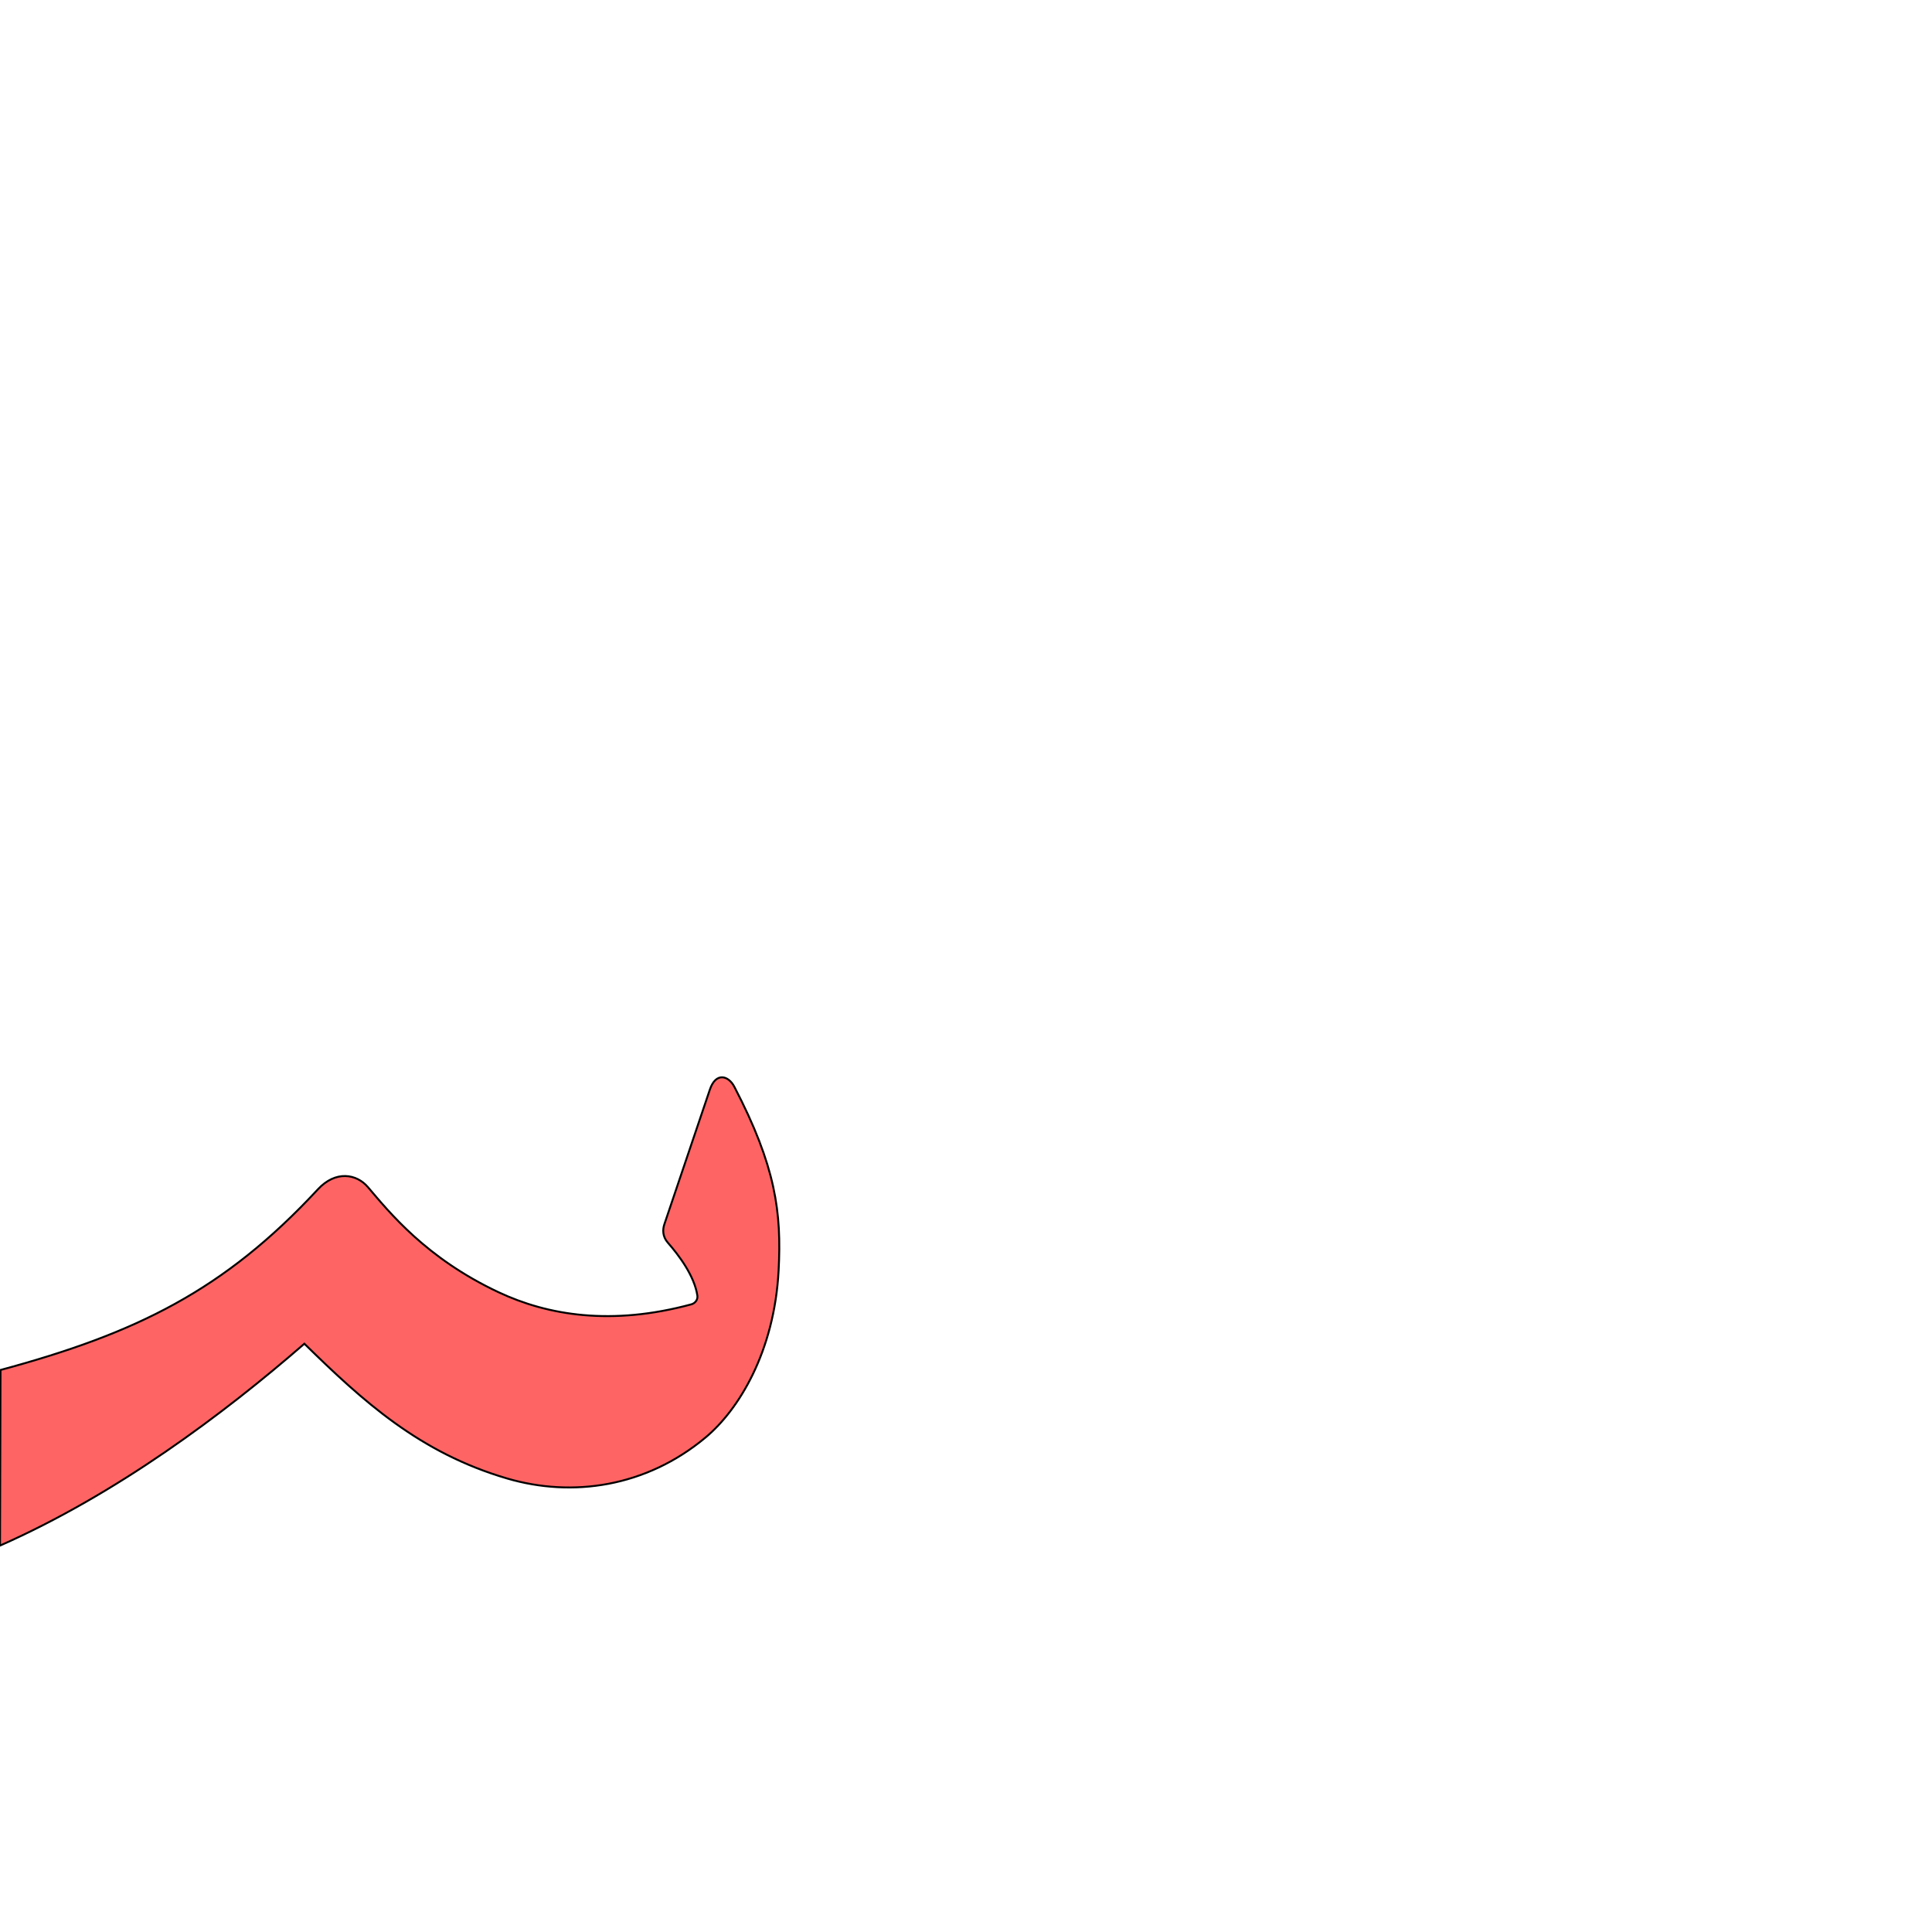
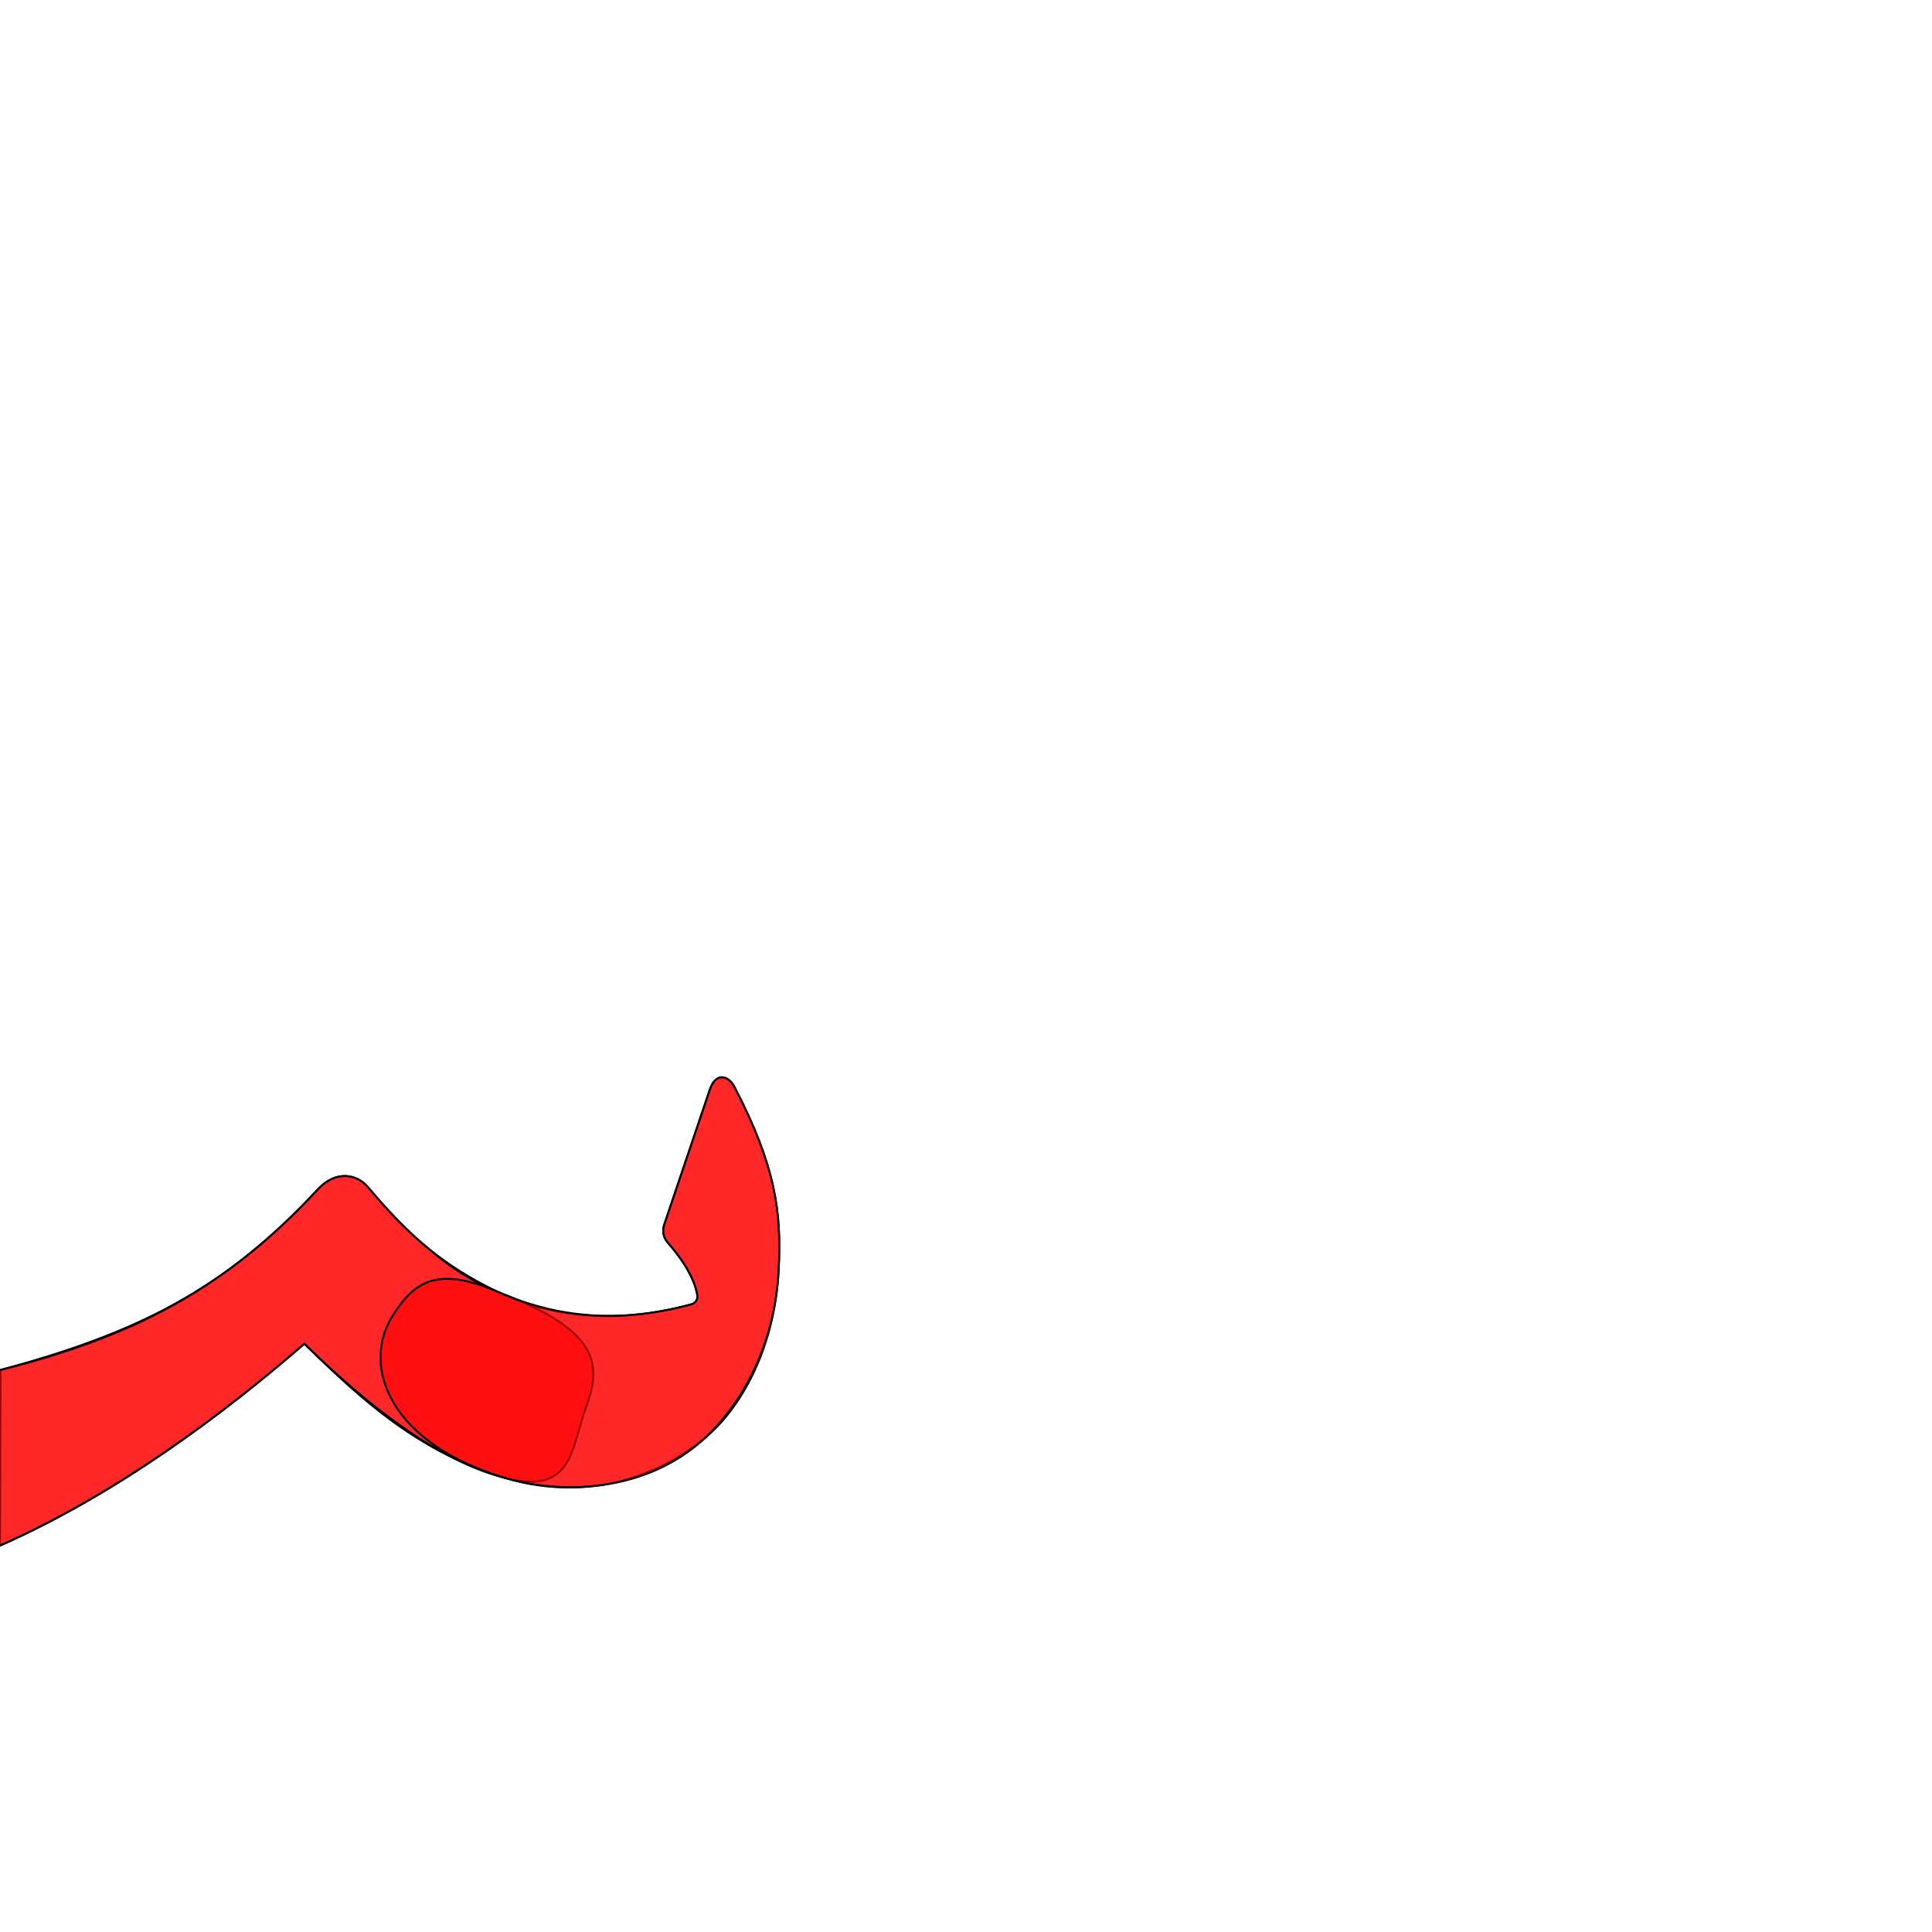
<svg xmlns="http://www.w3.org/2000/svg" version="1.0" width="1000" height="1000" id="svg5496">
  <defs id="defs5498">
    </defs>
  <g id="layer1" transform="translate(-305.0661,166.7401)" />
  <path style="fill:#ff0000;fill-opacity:0.608;fill-rule:evenodd;stroke:#000000;stroke-width:1;stroke-linecap:butt;stroke-linejoin:miter;stroke-miterlimit:4;stroke-opacity:1;stroke-dasharray:none" d="m 380.089,562.497 c 21.467,41.233 24.502,65.018 22.916,95.138 -2.217,42.112 -20.679,72.091 -37.8,86.385 -30.886,25.786 -69.026,31.104 -102.617,21.268 C 217.167,751.988 187.863,725.25 157.544,695.504 115.552,732.004 60.341,773.351 0,800 l 0.267,-90.901 c 70.306,-18.991 115.7,-41.139 164.258,-93.492 9.238,-9.96 20.063,-8.012 25.889,-1.179 11.117,13.038 30.084,36.791 67.627,54.423 25.612,12.029 58.566,17.449 99.833,6.261 1.786,-0.484 3.414,-2.289 3.088,-4.481 -1.506,-10.201 -9.619,-20.978 -15.273,-27.398 -2.868,-3.256 -2.717,-6.892 -1.811,-9.574 l 23.549,-69.696 c 3.084,-9.128 9.617,-7.316 12.662,-1.466 z" id="path2394-6" />
+   <g id="layer1-2" transform="translate(98.08182,-352.8203)" />
+   <path id="path2886" d="M 262.587,765.288 C 226.158,756.519 187.863,725.25 157.544,695.504 115.552,732.004 60.306,773.273 0,800 c -4.656,2.064 -12.722,-17.598 -24.179,-47.82 -9.519,-25.11 -3.208,-36.132 24.446,-43.081 67.597,-16.988 115.7,-41.139 164.258,-93.492 9.238,-9.96 20.063,-8.012 25.889,-1.179 11.117,13.038 37.136,42.837 67.627,54.423 51.921,19.729 53.697,37.072 45.212,59.774 -7.542,20.178 -6.212,44.957 -40.665,36.664 z" style="fill:#ff0000;fill-opacity:0.608;fill-rule:evenodd;stroke:#000000;stroke-width:1;stroke-linecap:butt;stroke-linejoin:miter;stroke-miterlimit:4;stroke-opacity:1;stroke-dasharray:none" />
+   <path style="fill:#ff0000;fill-opacity:0.608;fill-rule:evenodd;stroke:#000000;stroke-width:1;stroke-linecap:butt;stroke-linejoin:miter;stroke-miterlimit:4;stroke-opacity:1;stroke-dasharray:none" d="m 380.089,562.497 c 21.467,41.233 24.502,65.018 22.916,95.138 -2.217,42.112 -21.514,71.146 -37.8,86.385 -30.886,28.901 -74.692,29.322 -102.617,21.268 -60.395,-17.418 -75.809,-57.717 -59.623,-83.801 11.546,-18.607 23.682,-26.293 55.076,-12.637 26.405,11.485 58.566,17.449 99.833,6.261 1.786,-0.484 3.414,-2.289 3.088,-4.481 -1.506,-10.201 -9.619,-20.978 -15.273,-27.398 -2.868,-3.256 -2.717,-6.892 -1.811,-9.574 l 23.549,-69.696 c 3.084,-9.128 9.617,-7.316 12.662,-1.466 z" id="path2888" />
</svg>
